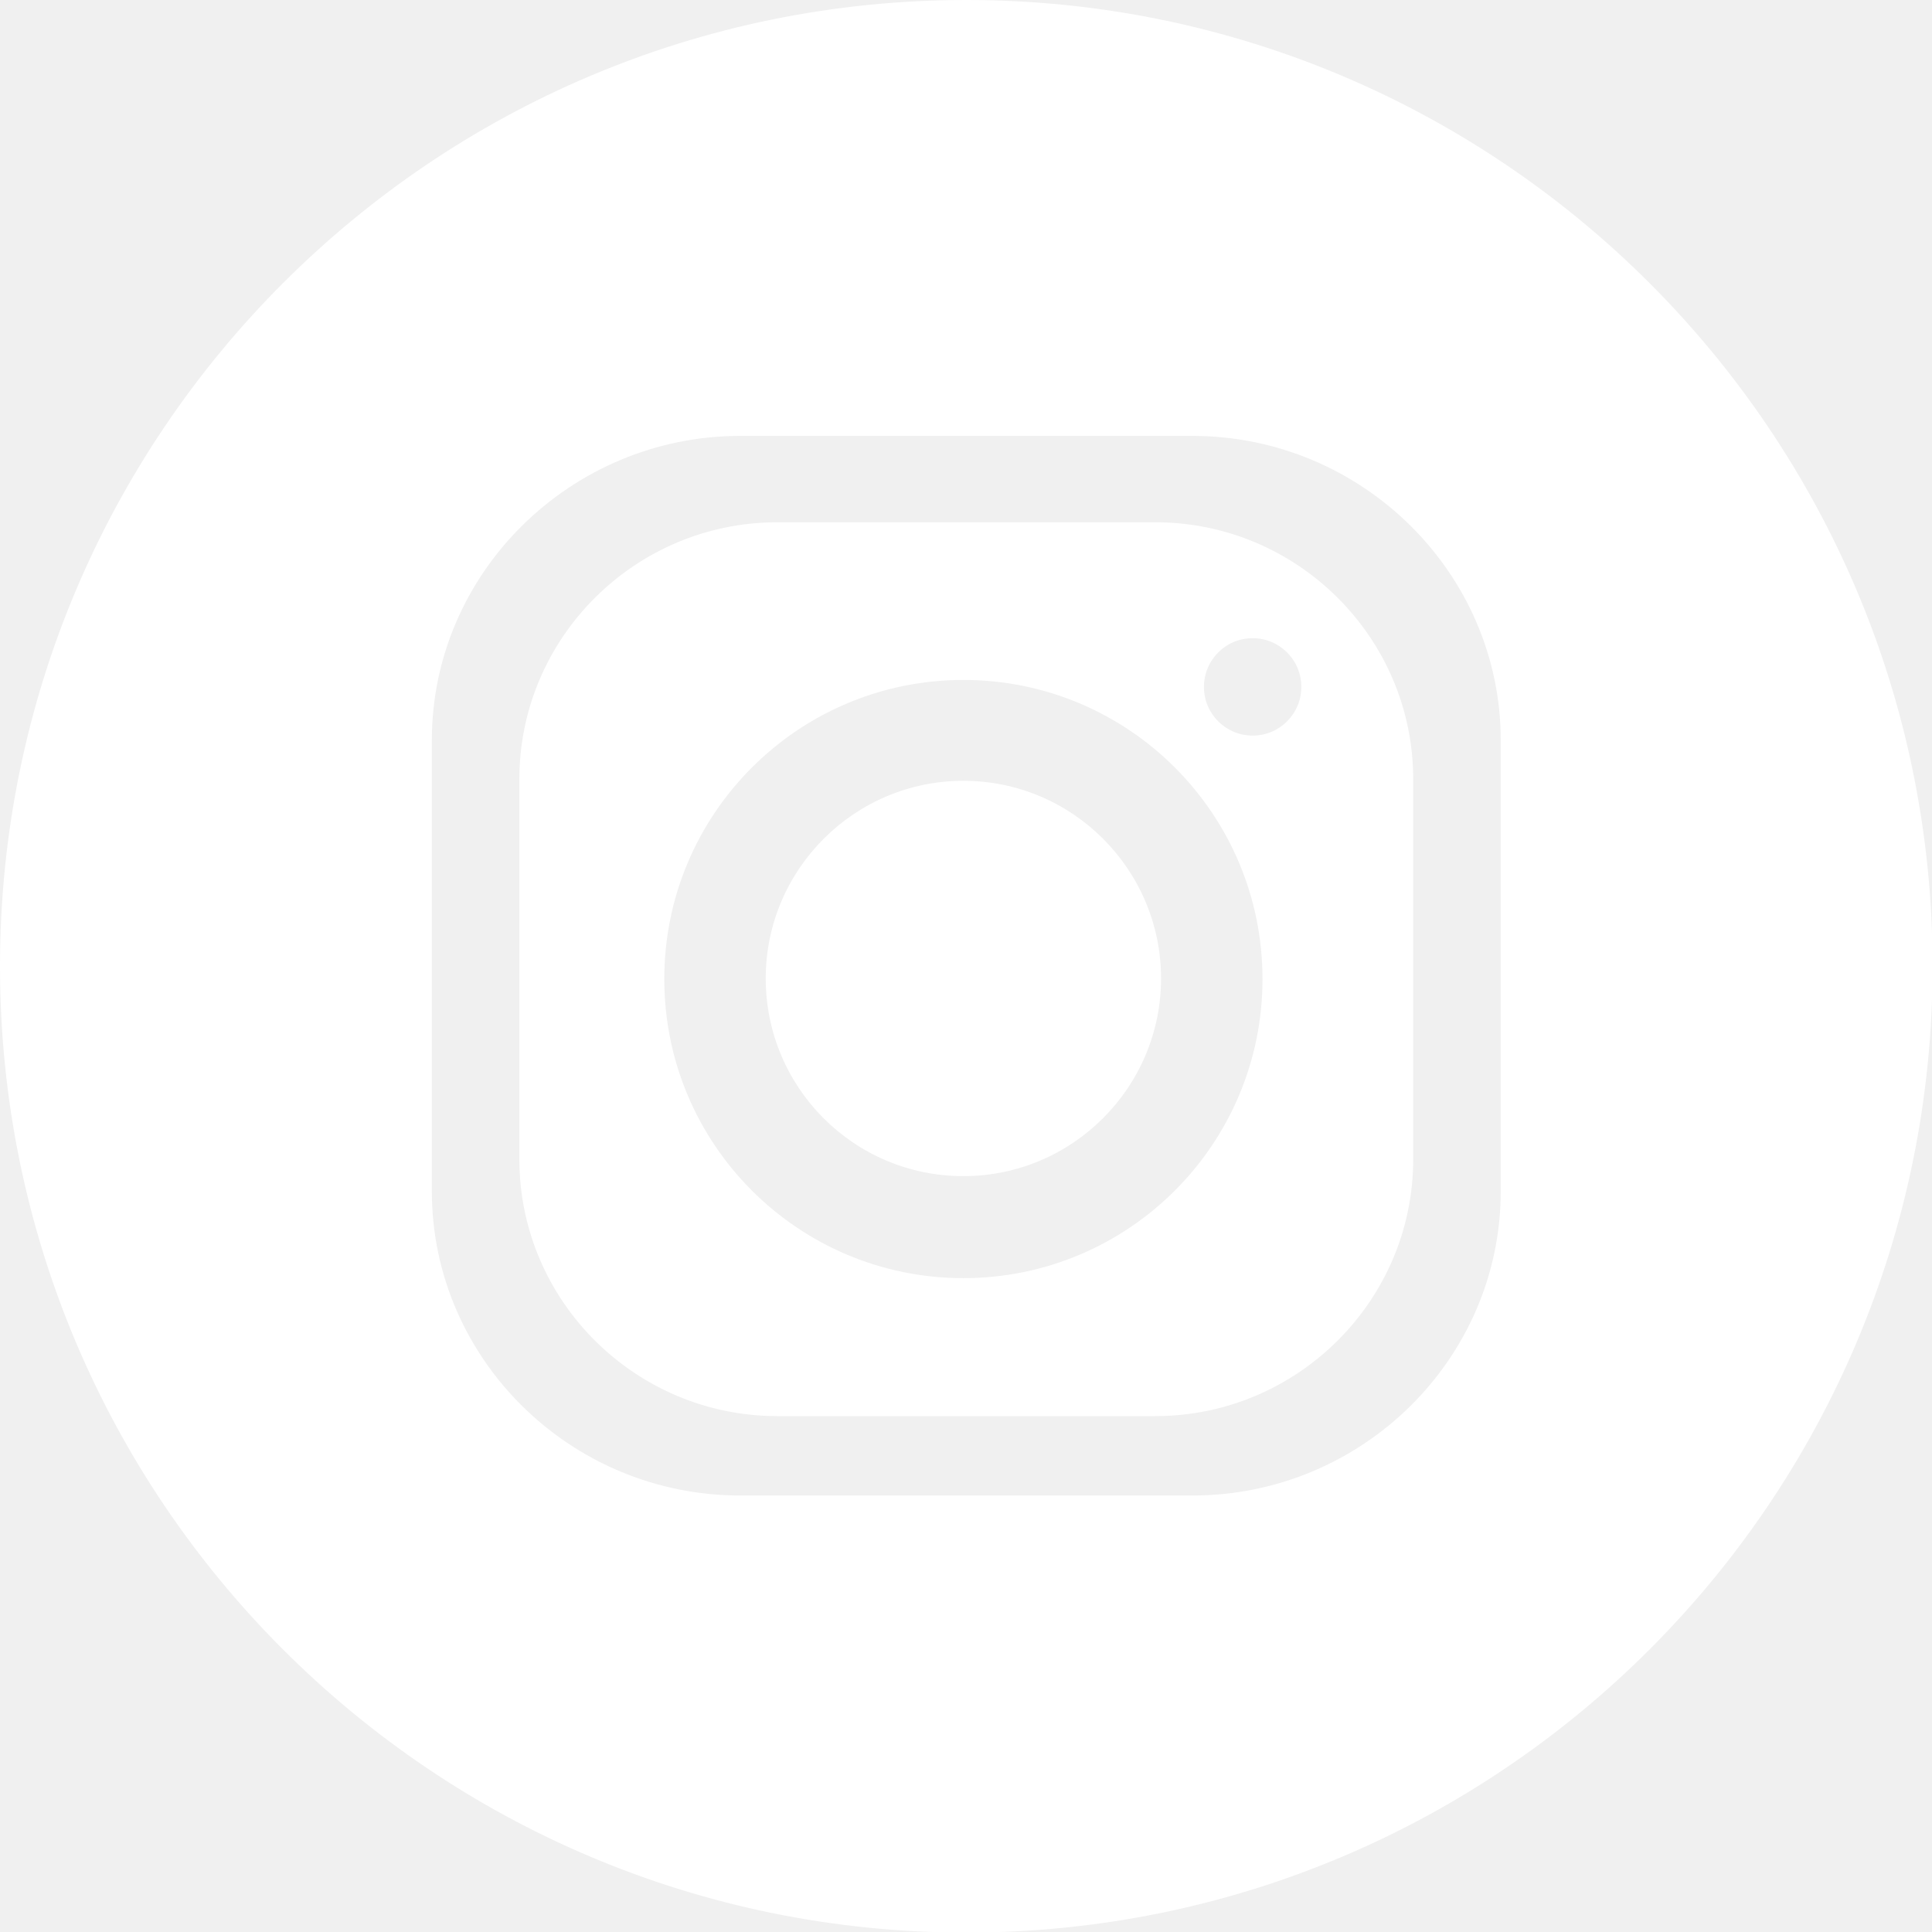
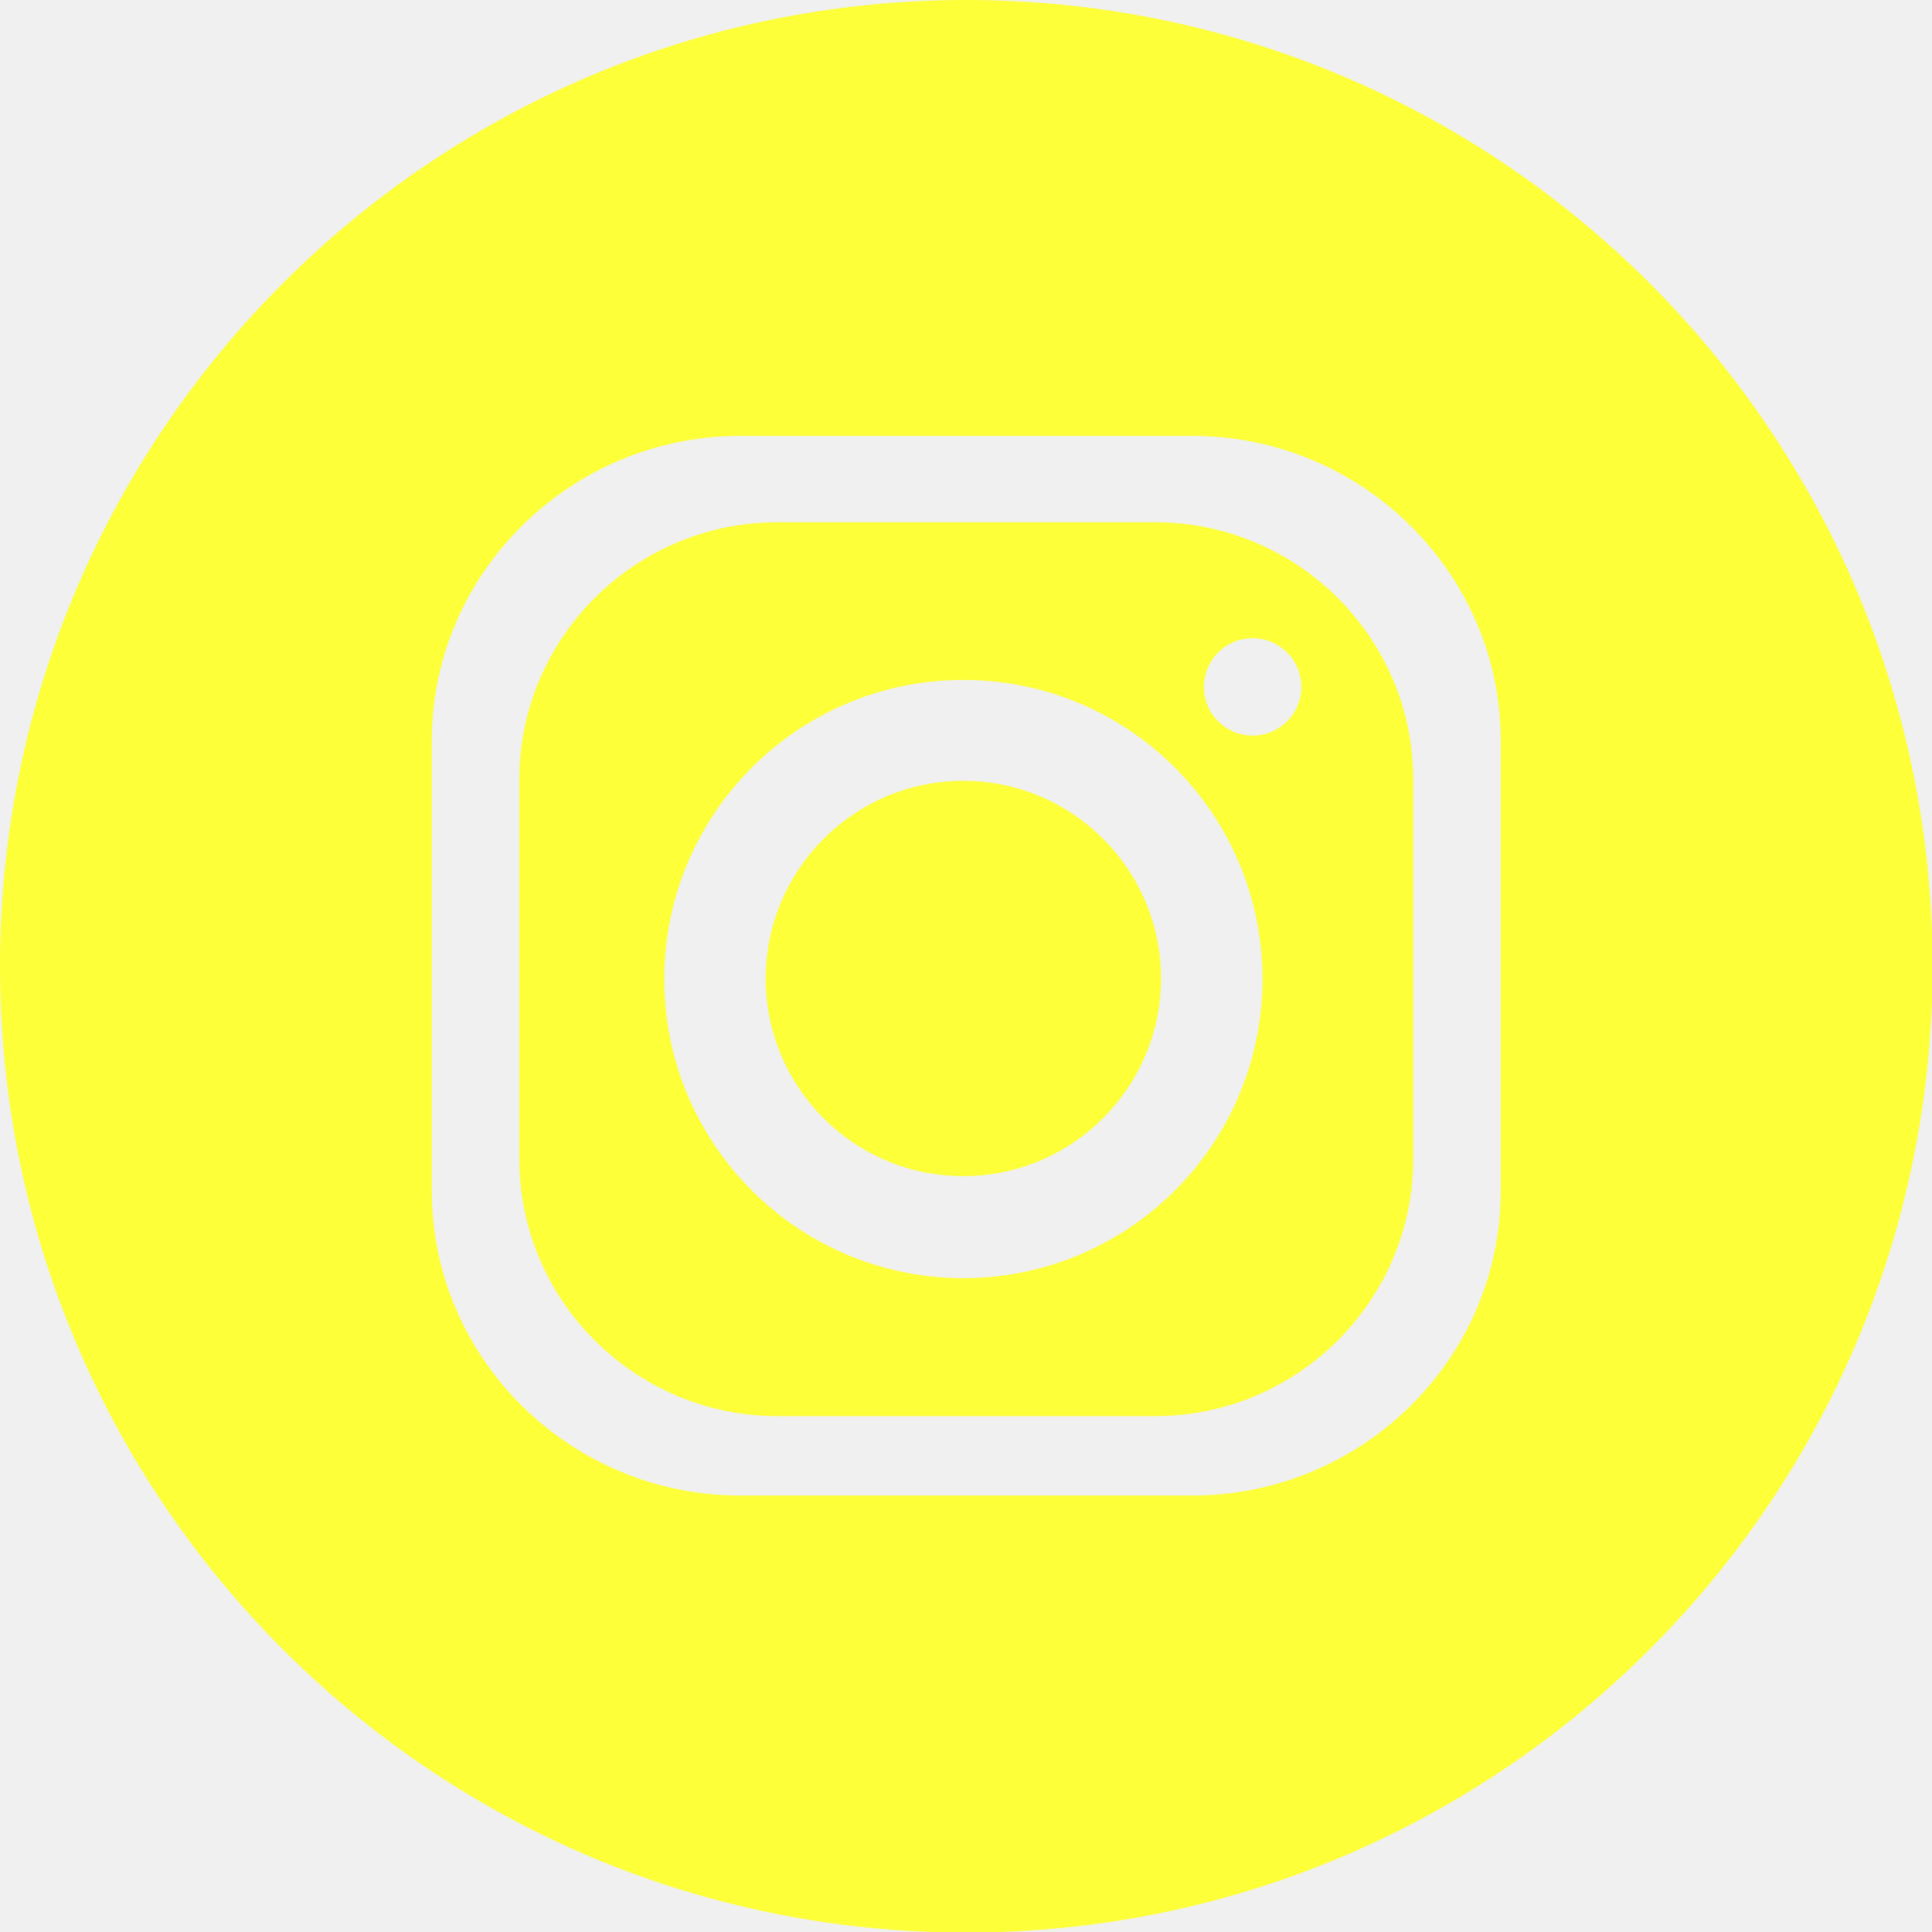
<svg xmlns="http://www.w3.org/2000/svg" viewBox="0 0 3333 3333" shape-rendering="geometricPrecision" text-rendering="geometricPrecision" image-rendering="optimizeQuality" fill-rule="evenodd" clip-rule="evenodd">
-   <path fill="#ffffff" d="M1667 0c920 0 1667 746 1667 1667 0 920-746 1667-1667 1667C747 3334 0 2588 0 1667 0 747 746 0 1667 0zm-390 752h780c293 0 532 237 532 525v778c0 289-239 525-532 525h-780c-293 0-532-236-532-525v-778c0-289 240-525 532-525zm385 421c285 0 516 231 516 516s-231 516-516 516-516-231-516-516 231-516 516-516zm0 174c188 0 341 153 341 341s-153 341-341 341c-189 0-341-153-341-341s153-341 341-341zm499-246c46 0 84 37 84 84 0 46-37 84-84 84-46 0-84-37-84-84 0-46 37-84 84-84zm-820-200h652c245 0 445 199 445 443v656c0 244-200 443-445 443h-652c-245 0-445-199-445-443v-656c0-244 200-443 445-443z" />
+   <path fill="#FDFF38" d="M1667 0c920 0 1667 746 1667 1667 0 920-746 1667-1667 1667C747 3334 0 2588 0 1667 0 747 746 0 1667 0zm-390 752h780c293 0 532 237 532 525v778c0 289-239 525-532 525h-780c-293 0-532-236-532-525v-778c0-289 240-525 532-525zm385 421c285 0 516 231 516 516s-231 516-516 516-516-231-516-516 231-516 516-516zm0 174c188 0 341 153 341 341s-153 341-341 341c-189 0-341-153-341-341s153-341 341-341zm499-246c46 0 84 37 84 84 0 46-37 84-84 84-46 0-84-37-84-84 0-46 37-84 84-84zm-820-200h652c245 0 445 199 445 443v656c0 244-200 443-445 443h-652c-245 0-445-199-445-443v-656c0-244 200-443 445-443z" />
</svg>
